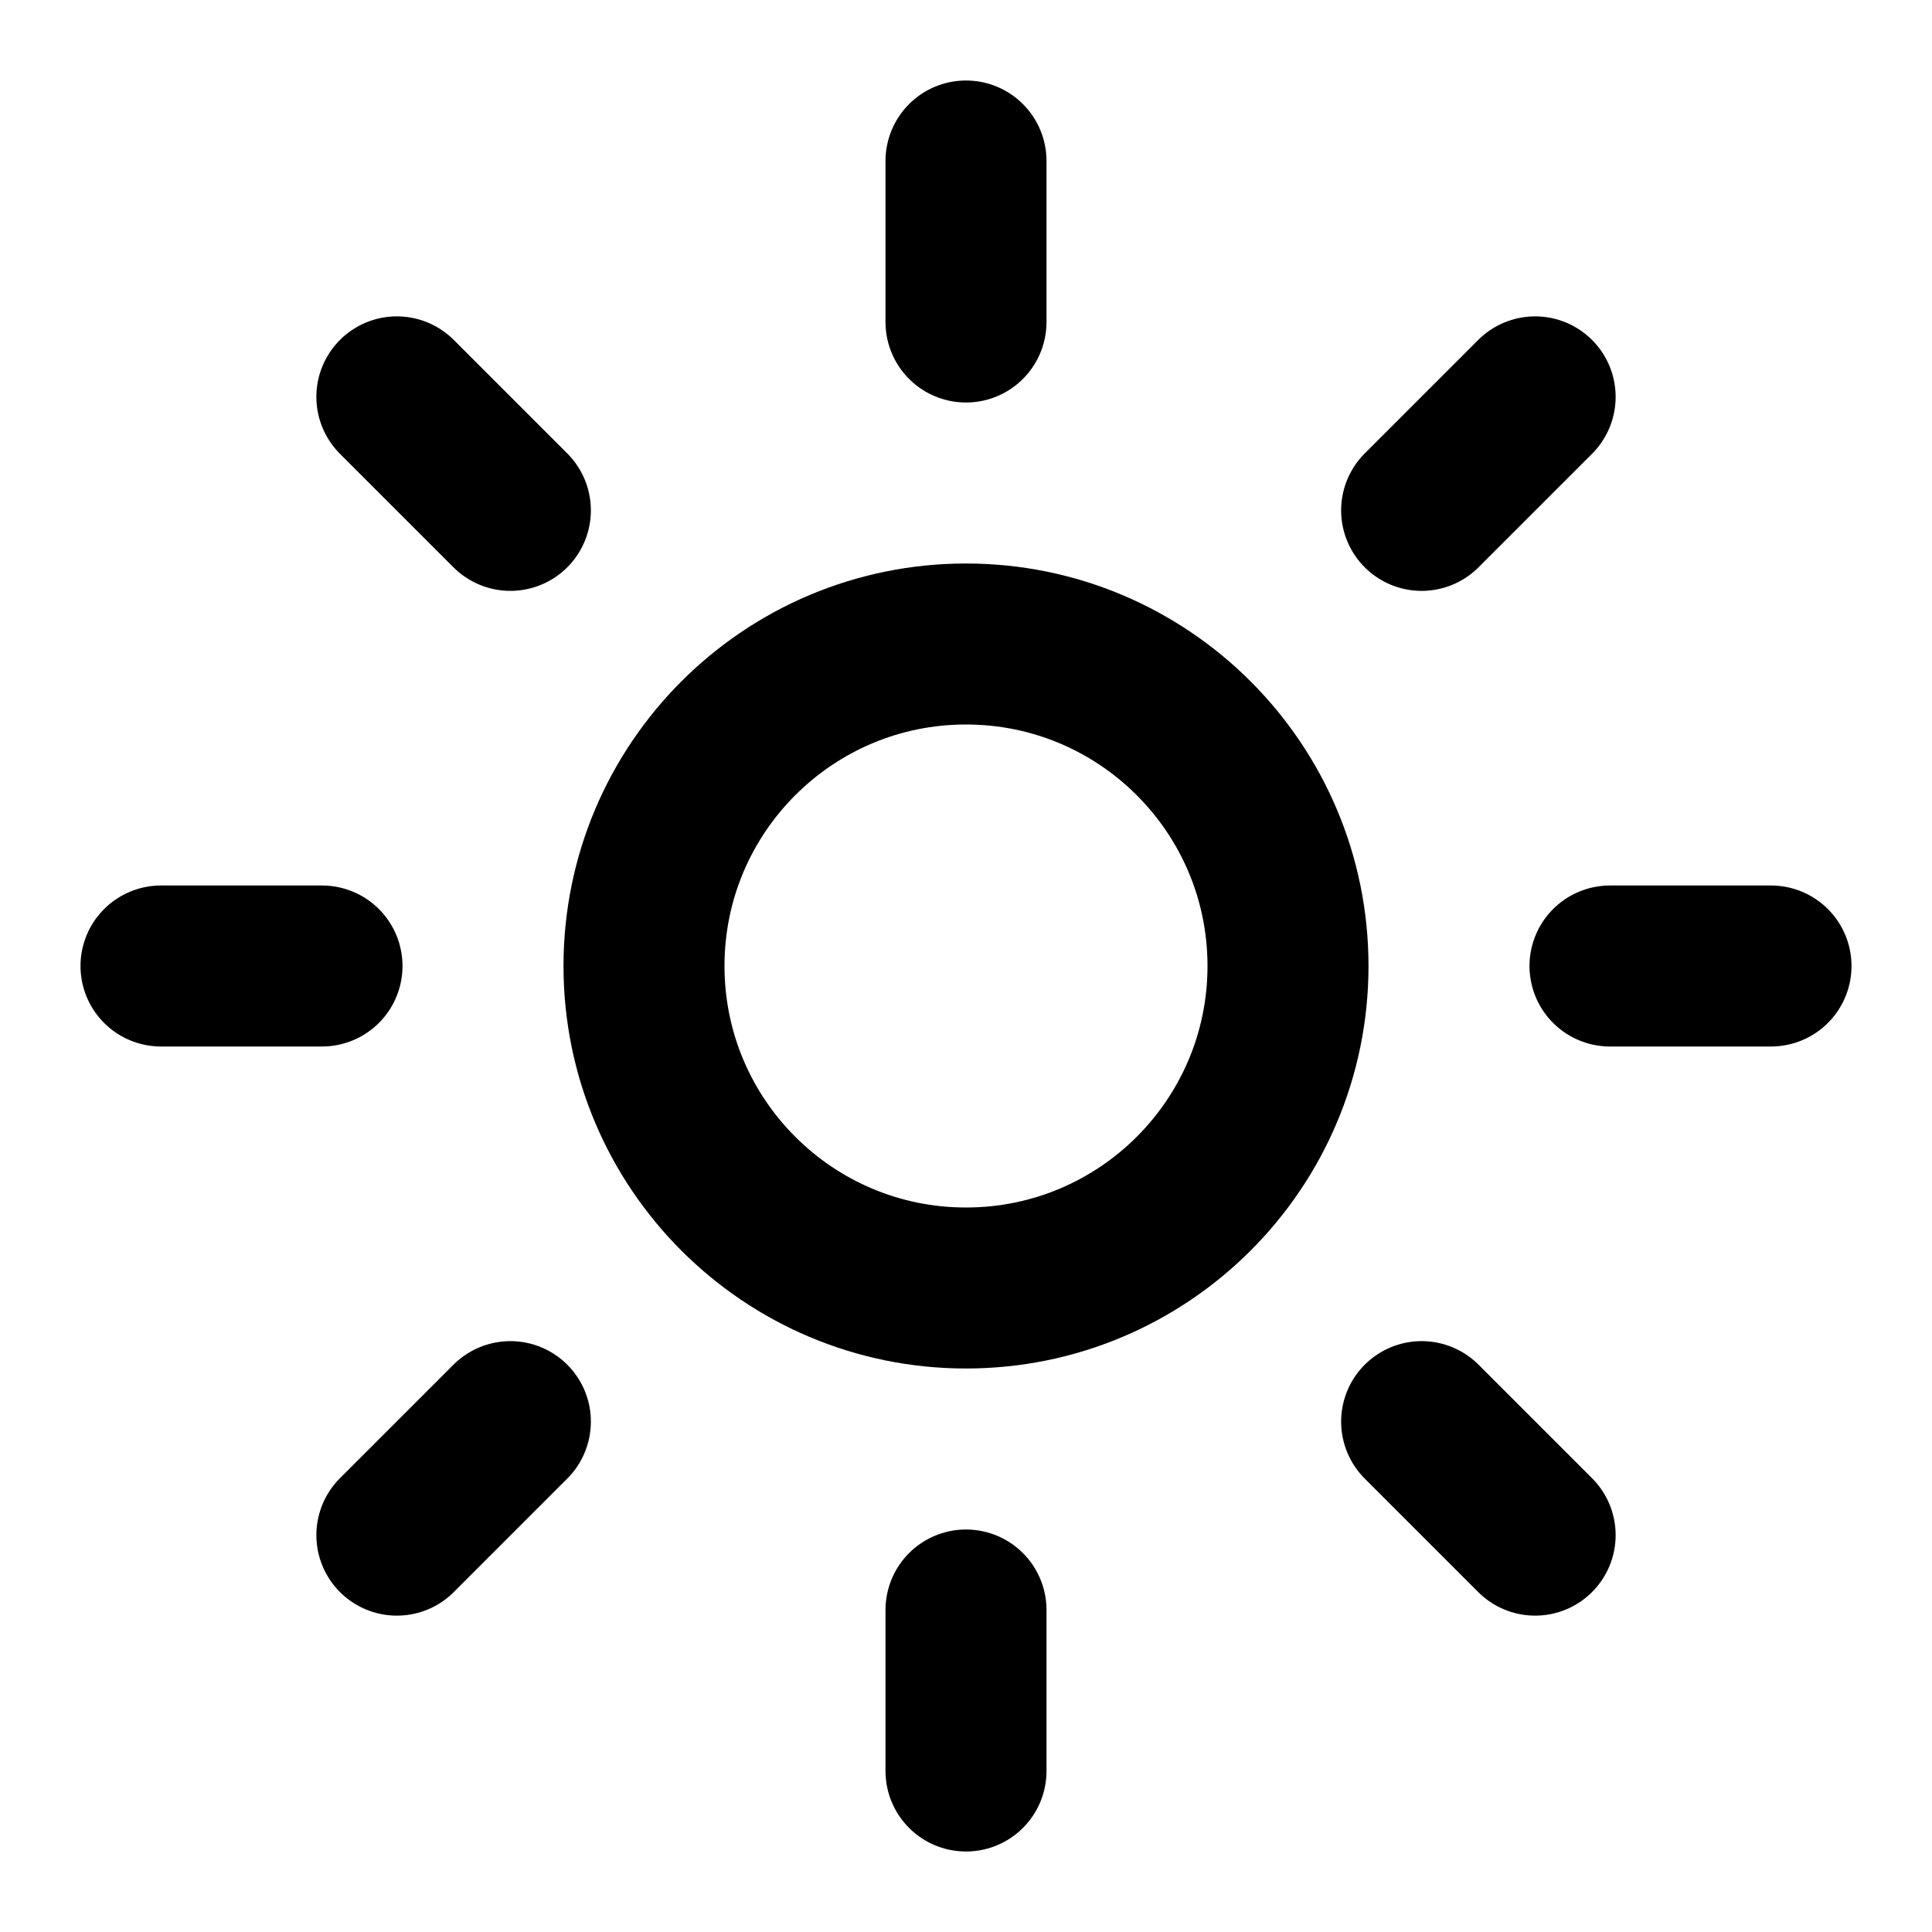
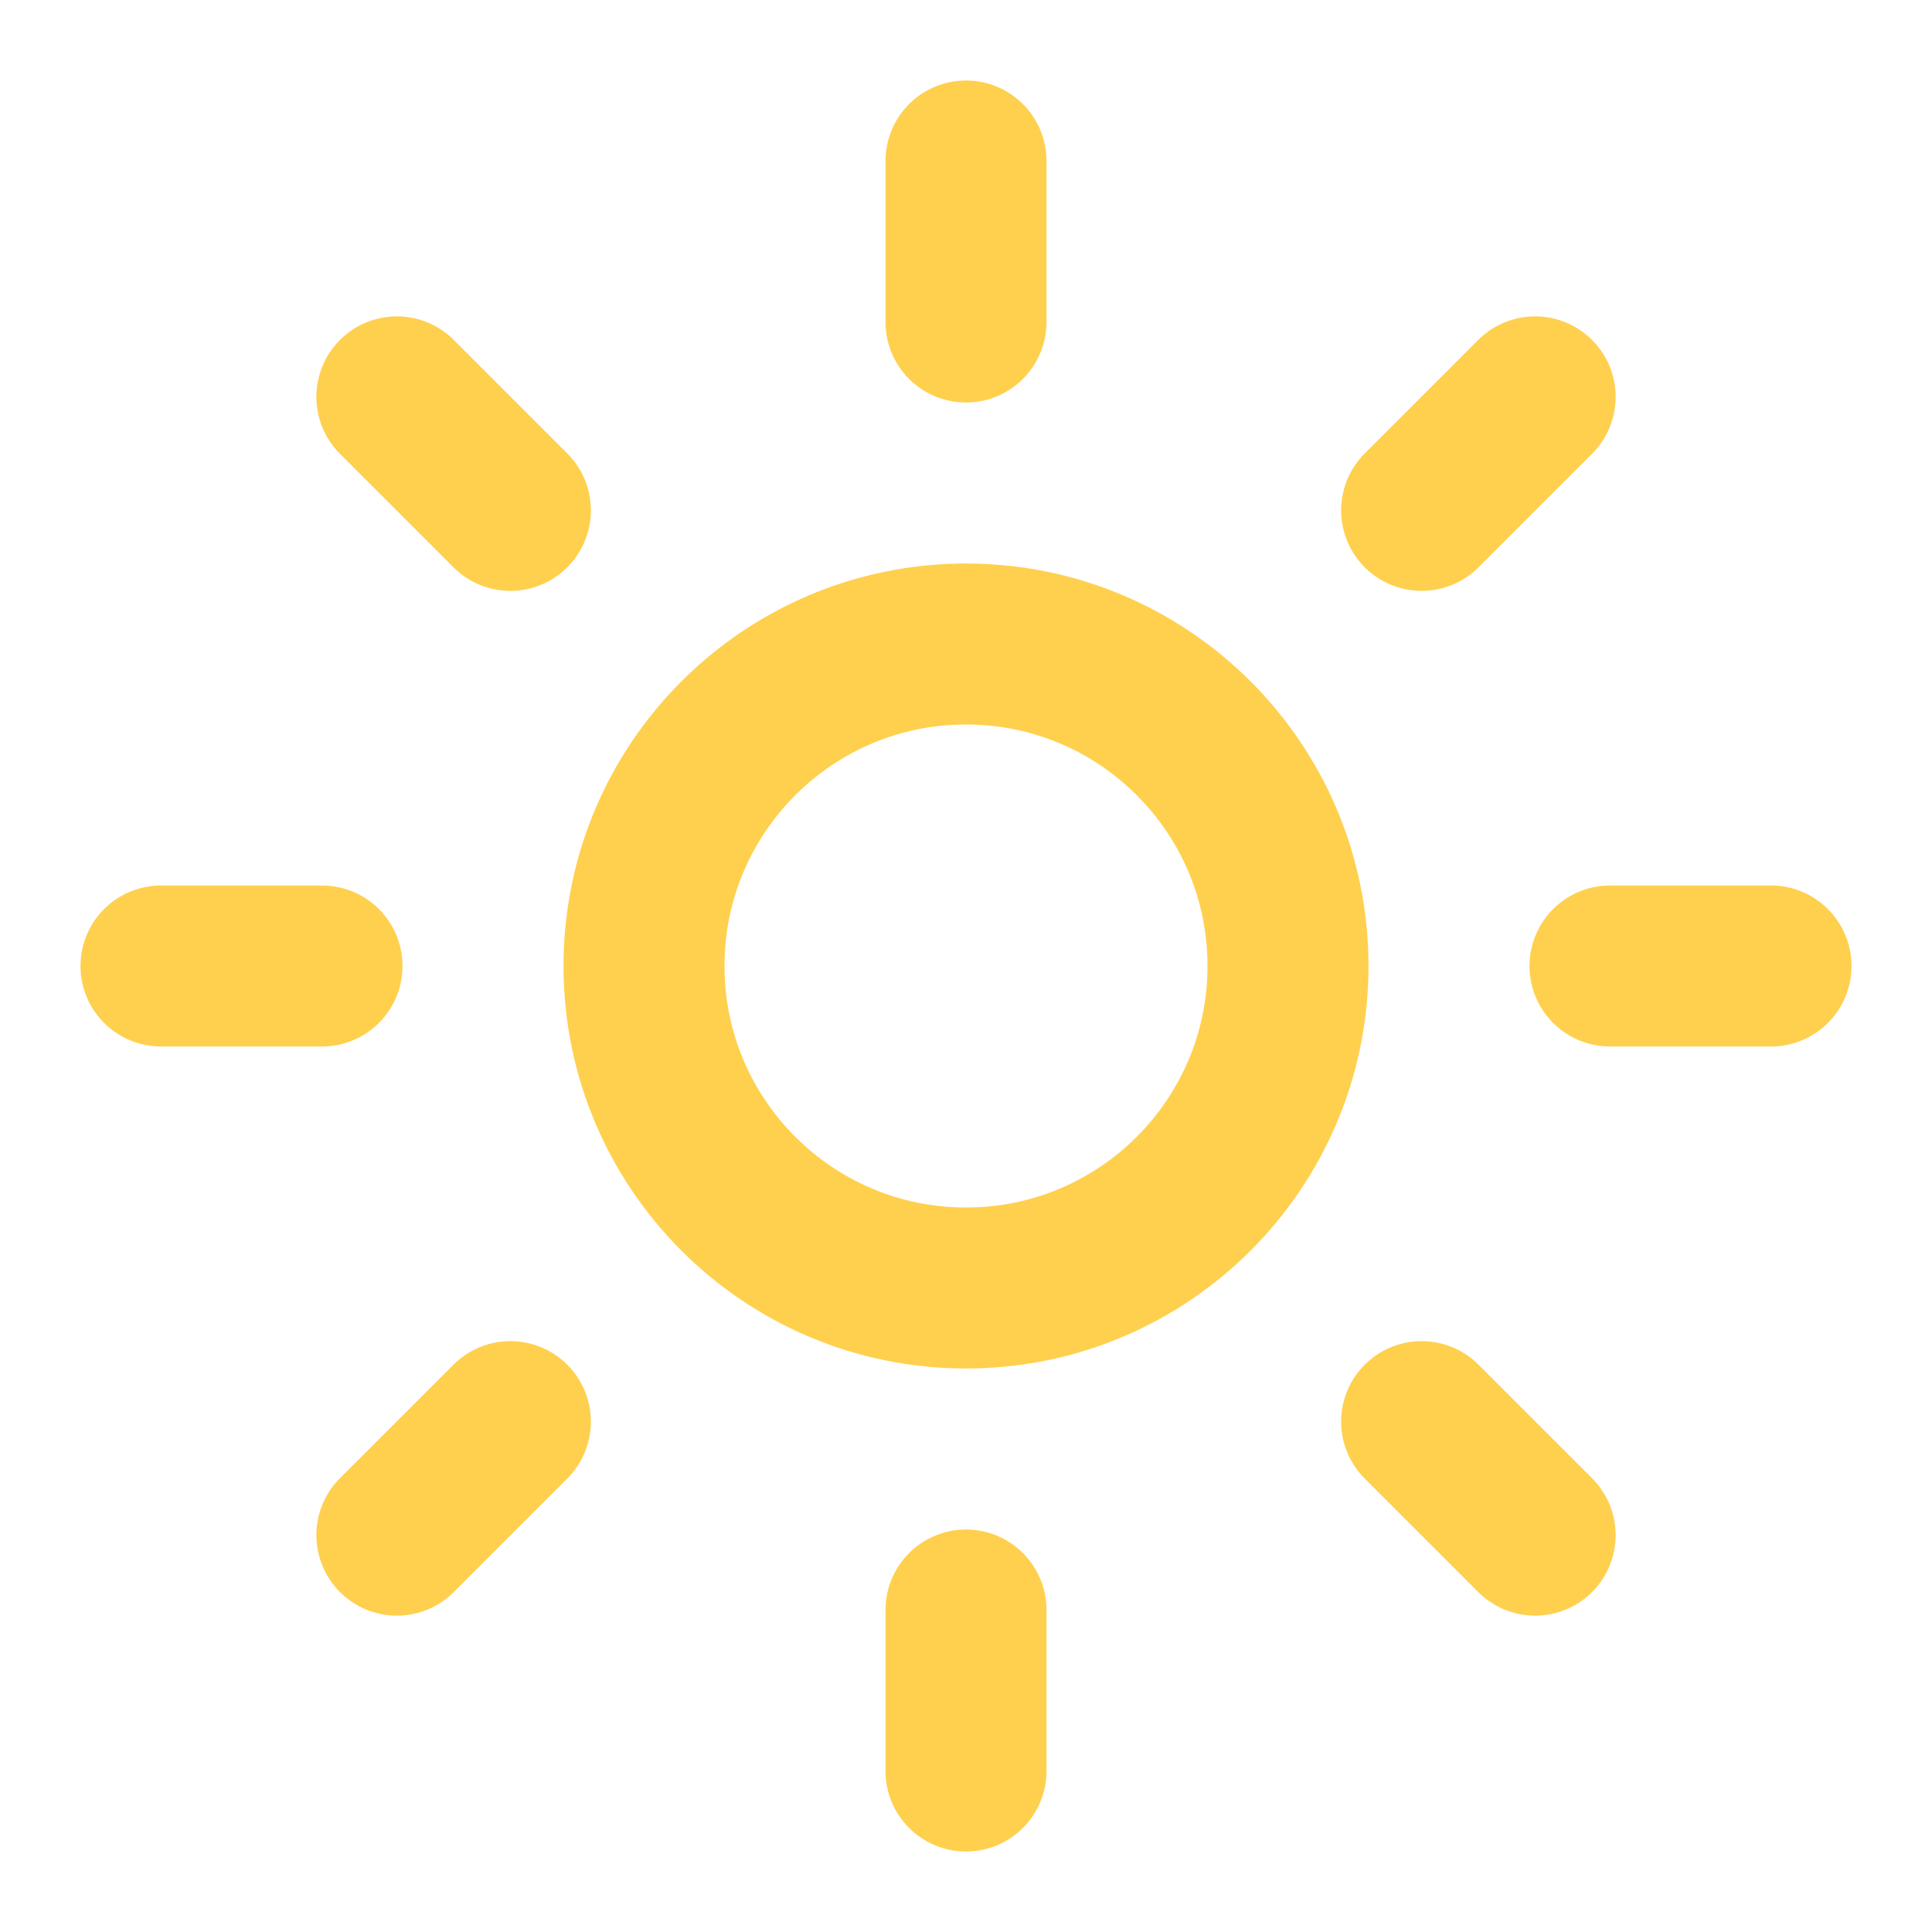
- <svg xmlns="http://www.w3.org/2000/svg" viewBox="0 0 24 24" fill="none" stroke="currentColor" stroke-width="2" stroke-linecap="round" stroke-linejoin="round" class="lucide lucide-sun-icon lucide-sun">
+ <svg xmlns="http://www.w3.org/2000/svg" viewBox="0 0 24 24" fill="none" stroke="#FFD04E" stroke-width="2" stroke-linecap="round" stroke-linejoin="round" class="lucide lucide-sun-icon lucide-sun">
  <circle cx="12" cy="12" r="4" />
  <path d="M12 2v2" />
  <path d="M12 20v2" />
  <path d="m4.93 4.93 1.41 1.41" />
  <path d="m17.66 17.66 1.41 1.41" />
  <path d="M2 12h2" />
  <path d="M20 12h2" />
  <path d="m6.34 17.66-1.41 1.41" />
  <path d="m19.07 4.93-1.41 1.41" />
</svg>
